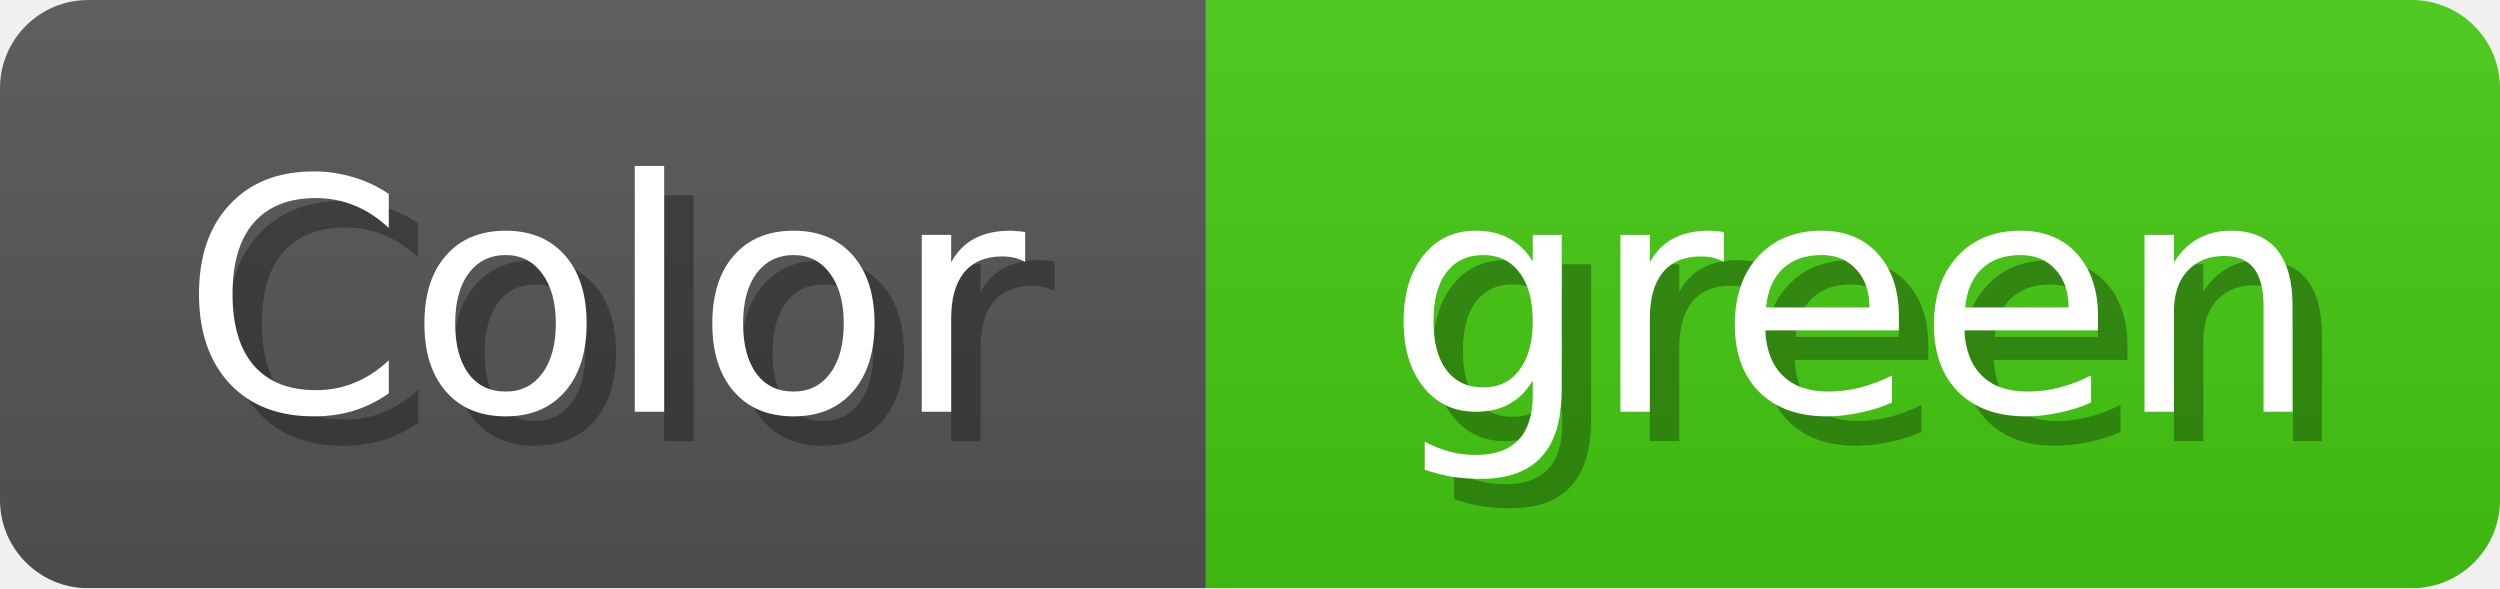
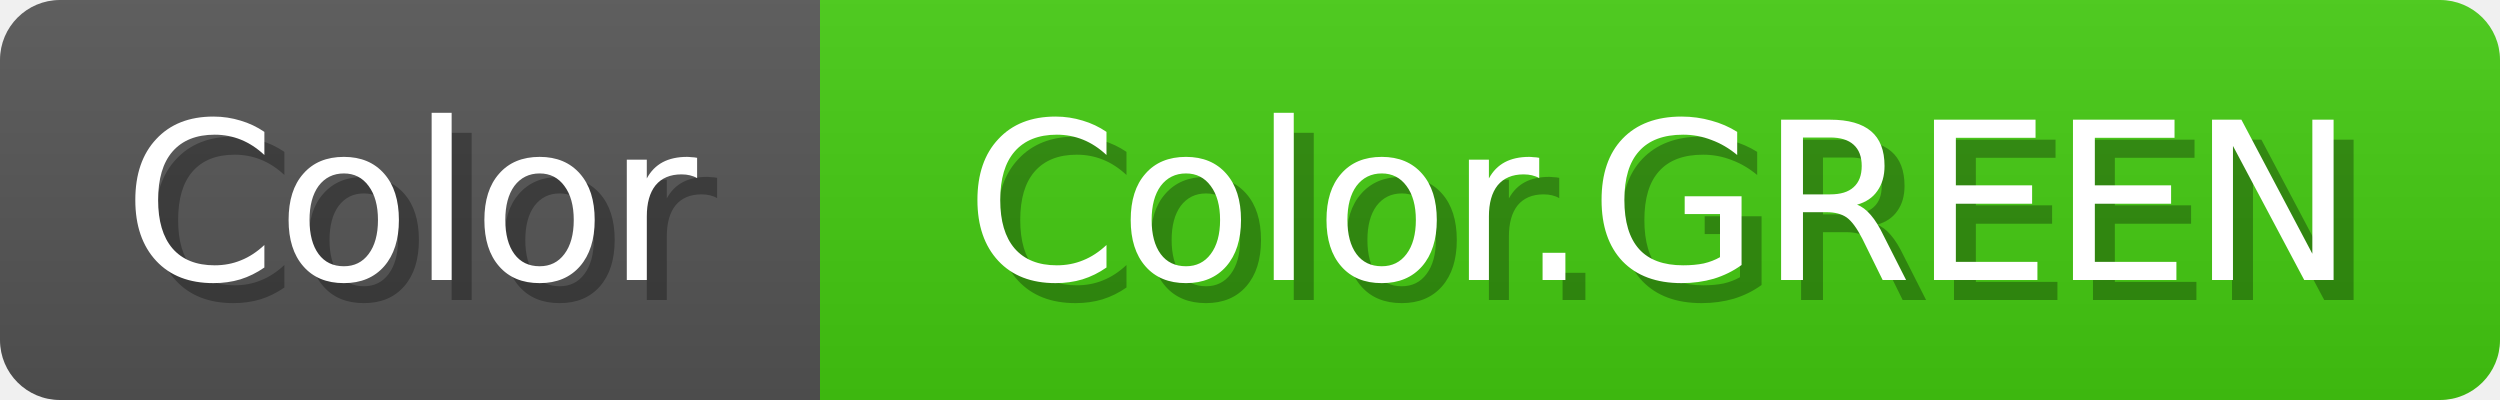
- <svg xmlns="http://www.w3.org/2000/svg" width="85" height="20">
+ <svg xmlns="http://www.w3.org/2000/svg" width="125" height="20">
  <linearGradient id="b" x2="0" y2="100%">
    <stop offset="0" stop-color="#bbb" stop-opacity=".1" />
    <stop offset="1" stop-opacity=".1" />
  </linearGradient>
-   <mask id="anybadge_8">
-     <rect width="85" height="20" rx="3" fill="#fff" />
+   <mask id="anybadge_50">
+     <rect width="125" height="20" rx="3" fill="#fff" />
  </mask>
-   <g mask="url(#anybadge_8)">
+   <g mask="url(#anybadge_50)">
    <path fill="#555" d="M0 0h41v20H0z" />
-     <path fill="#4c1" d="M41 0h44v20H41z" />
-     <path fill="url(#b)" d="M0 0h85v20H0z" />
+     <path fill="#4c1" d="M41 0h84v20H41z" />
+     <path fill="url(#b)" d="M0 0h125v20H0z" />
  </g>
  <g fill="#fff" text-anchor="middle" font-family="DejaVu Sans,Verdana,Geneva,sans-serif" font-size="11">
    <text x="21.5" y="15" fill="#010101" fill-opacity=".3">Color</text>
    <text x="20.5" y="14">Color</text>
  </g>
  <g fill="#fff" text-anchor="middle" font-family="DejaVu Sans,Verdana,Geneva,sans-serif" font-size="11">
-     <text x="64.0" y="15" fill="#010101" fill-opacity=".3">green</text>
-     <text x="63.0" y="14">green</text>
+     <text x="84.0" y="15" fill="#010101" fill-opacity=".3">Color.GREEN</text>
+     <text x="83.0" y="14">Color.GREEN</text>
  </g>
</svg>
